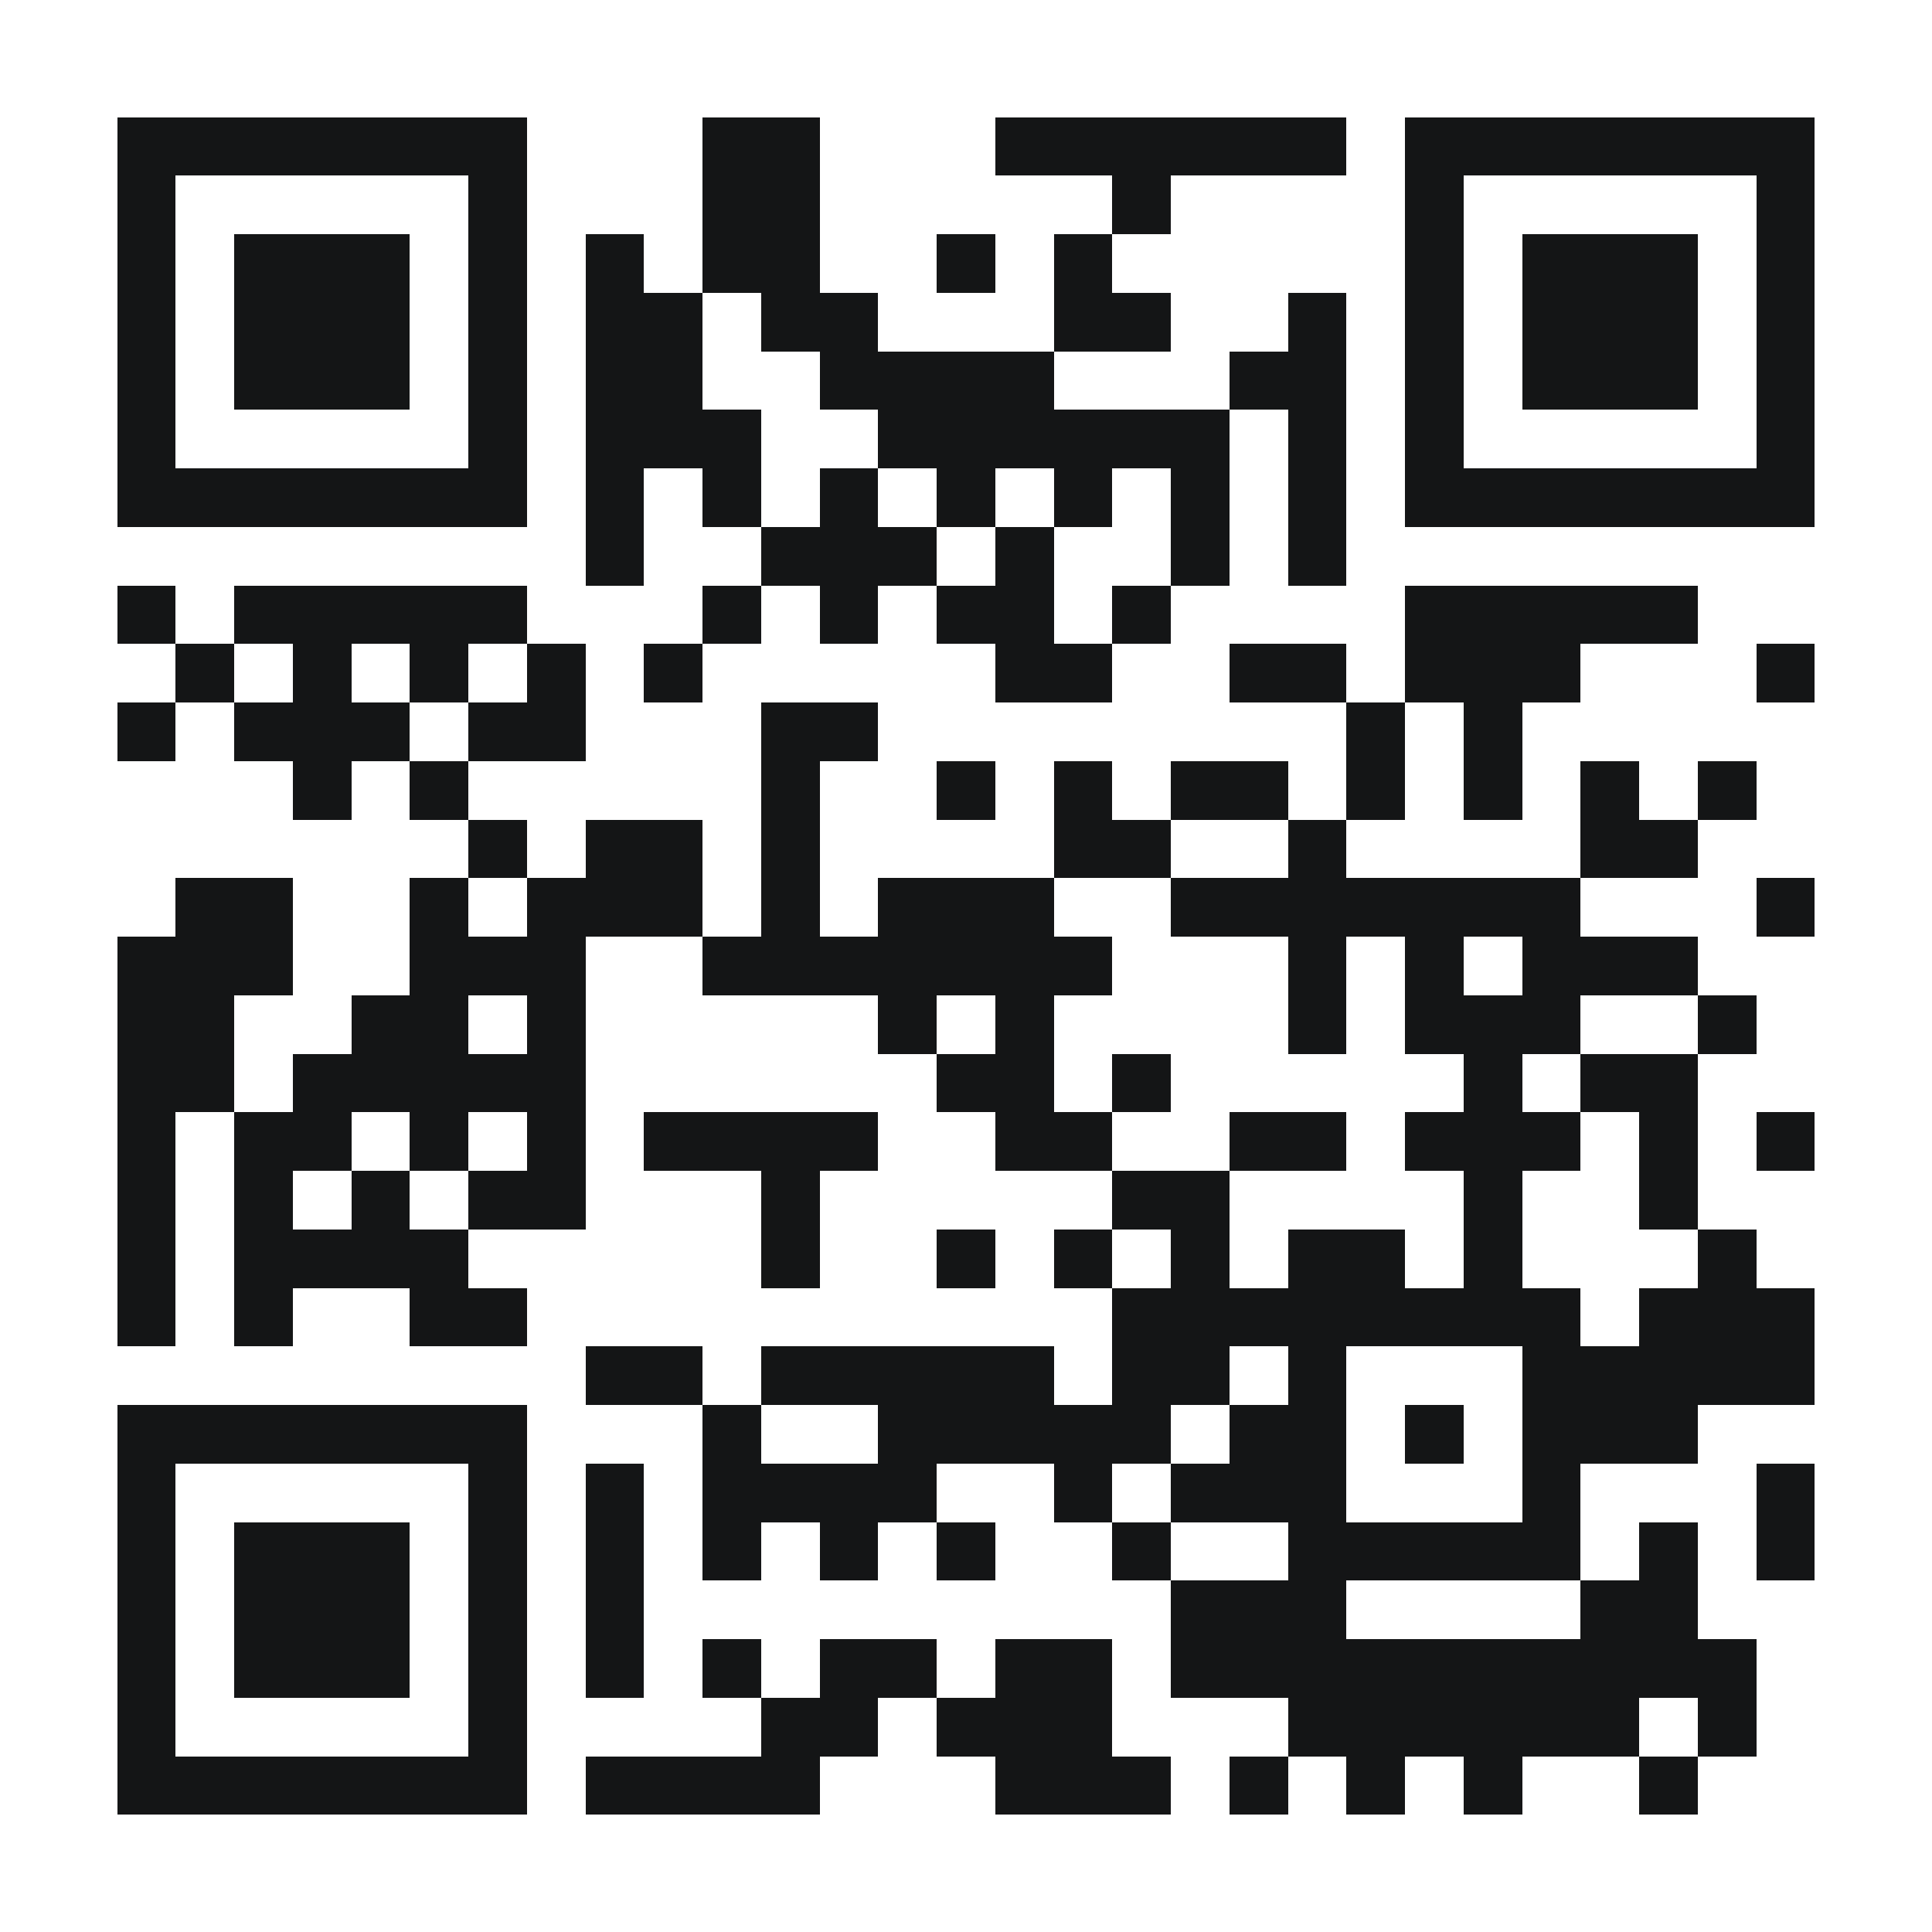
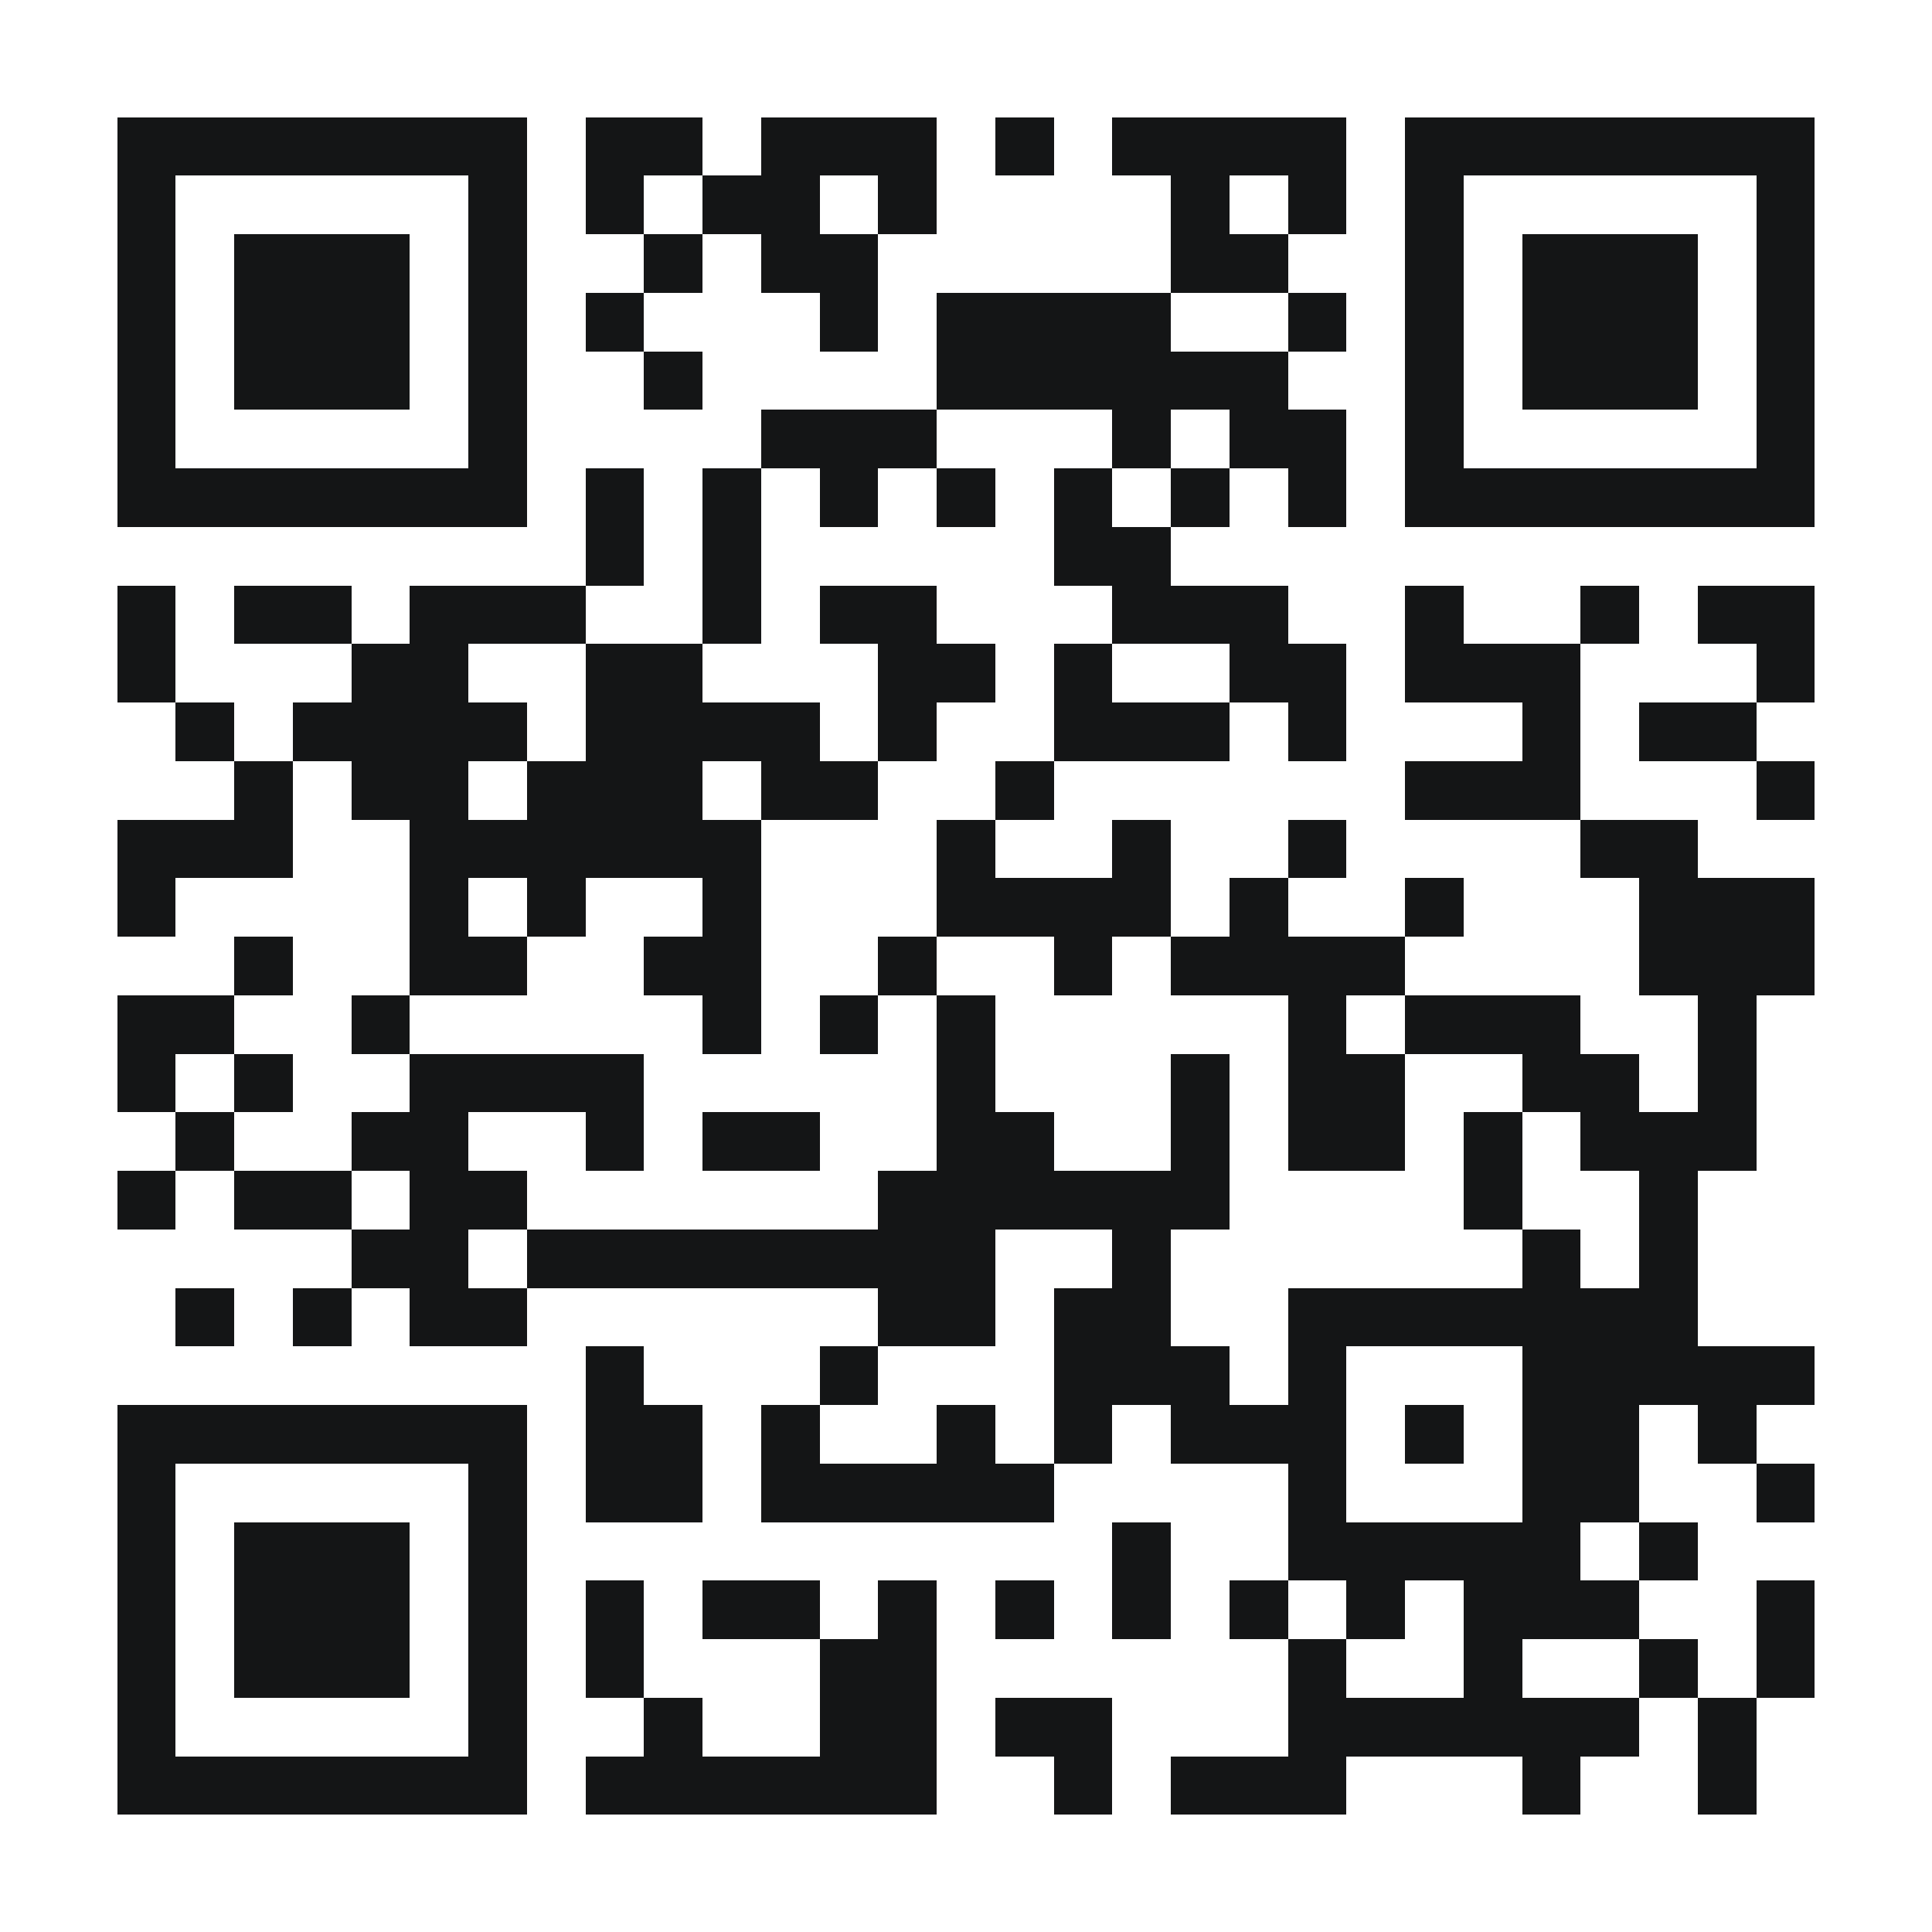
<svg xmlns="http://www.w3.org/2000/svg" viewBox="0 0 33 33" shape-rendering="crispEdges">
  <path fill="#ffffff" d="M0 0h33v33H0z" />
-   <path stroke="#141516" d="M2 2.5h7m3 0h2m3 0h6m1 0h7M2 3.5h1m5 0h1m3 0h2m5 0h1m4 0h1m5 0h1M2 4.5h1m1 0h3m1 0h1m1 0h1m1 0h2m2 0h1m1 0h1m5 0h1m1 0h3m1 0h1M2 5.5h1m1 0h3m1 0h1m1 0h2m1 0h2m3 0h2m2 0h1m1 0h1m1 0h3m1 0h1M2 6.5h1m1 0h3m1 0h1m1 0h2m2 0h4m3 0h2m1 0h1m1 0h3m1 0h1M2 7.5h1m5 0h1m1 0h3m2 0h6m1 0h1m1 0h1m5 0h1M2 8.5h7m1 0h1m1 0h1m1 0h1m1 0h1m1 0h1m1 0h1m1 0h1m1 0h7M10 9.5h1m2 0h3m1 0h1m2 0h1m1 0h1M2 10.5h1m1 0h5m3 0h1m1 0h1m1 0h2m1 0h1m4 0h5M3 11.5h1m1 0h1m1 0h1m1 0h1m1 0h1m5 0h2m2 0h2m1 0h3m3 0h1M2 12.5h1m1 0h3m1 0h2m3 0h2m8 0h1m1 0h1M5 13.5h1m1 0h1m5 0h1m2 0h1m1 0h1m1 0h2m1 0h1m1 0h1m1 0h1m1 0h1M8 14.5h1m1 0h2m1 0h1m4 0h2m2 0h1m4 0h2M3 15.5h2m2 0h1m1 0h3m1 0h1m1 0h3m2 0h7m3 0h1M2 16.5h3m2 0h3m2 0h7m3 0h1m1 0h1m1 0h3M2 17.5h2m2 0h2m1 0h1m5 0h1m1 0h1m4 0h1m1 0h3m2 0h1M2 18.5h2m1 0h5m6 0h2m1 0h1m5 0h1m1 0h2M2 19.5h1m1 0h2m1 0h1m1 0h1m1 0h4m2 0h2m2 0h2m1 0h3m1 0h1m1 0h1M2 20.5h1m1 0h1m1 0h1m1 0h2m3 0h1m5 0h2m4 0h1m2 0h1M2 21.5h1m1 0h4m5 0h1m2 0h1m1 0h1m1 0h1m1 0h2m1 0h1m3 0h1M2 22.5h1m1 0h1m2 0h2m10 0h8m1 0h3M10 23.5h2m1 0h5m1 0h2m1 0h1m3 0h5M2 24.5h7m3 0h1m2 0h5m1 0h2m1 0h1m1 0h3M2 25.5h1m5 0h1m1 0h1m1 0h4m2 0h1m1 0h3m3 0h1m3 0h1M2 26.5h1m1 0h3m1 0h1m1 0h1m1 0h1m1 0h1m1 0h1m2 0h1m2 0h5m1 0h1m1 0h1M2 27.5h1m1 0h3m1 0h1m1 0h1m9 0h3m4 0h2M2 28.5h1m1 0h3m1 0h1m1 0h1m1 0h1m1 0h2m1 0h2m1 0h10M2 29.5h1m5 0h1m4 0h2m1 0h3m3 0h6m1 0h1M2 30.5h7m1 0h4m3 0h3m1 0h1m1 0h1m1 0h1m2 0h1" />
+   <path stroke="#141516" d="M2 2.5h7m1 0h2m1 0h3m1 0h1m1 0h4m1 0h7M2 3.5h1m5 0h1m1 0h1m1 0h2m1 0h1m4 0h1m1 0h1m1 0h1m5 0h1M2 4.5h1m1 0h3m1 0h1m2 0h1m1 0h2m5 0h2m2 0h1m1 0h3m1 0h1M2 5.5h1m1 0h3m1 0h1m1 0h1m3 0h1m1 0h4m2 0h1m1 0h1m1 0h3m1 0h1M2 6.5h1m1 0h3m1 0h1m2 0h1m4 0h6m2 0h1m1 0h3m1 0h1M2 7.5h1m5 0h1m4 0h3m3 0h1m1 0h2m1 0h1m5 0h1M2 8.5h7m1 0h1m1 0h1m1 0h1m1 0h1m1 0h1m1 0h1m1 0h1m1 0h7M10 9.5h1m1 0h1m5 0h2M2 10.5h1m1 0h2m1 0h3m2 0h1m1 0h2m3 0h3m2 0h1m2 0h1m1 0h2M2 11.5h1m3 0h2m2 0h2m3 0h2m1 0h1m2 0h2m1 0h3m3 0h1M3 12.5h1m1 0h4m1 0h4m1 0h1m2 0h3m1 0h1m3 0h1m1 0h2M4 13.5h1m1 0h2m1 0h3m1 0h2m2 0h1m6 0h3m3 0h1M2 14.5h3m2 0h6m3 0h1m2 0h1m2 0h1m4 0h2M2 15.5h1m4 0h1m1 0h1m2 0h1m3 0h4m1 0h1m2 0h1m3 0h3M4 16.5h1m2 0h2m2 0h2m2 0h1m2 0h1m1 0h4m4 0h3M2 17.5h2m2 0h1m5 0h1m1 0h1m1 0h1m5 0h1m1 0h3m2 0h1M2 18.5h1m1 0h1m2 0h4m5 0h1m3 0h1m1 0h2m2 0h2m1 0h1M3 19.5h1m2 0h2m2 0h1m1 0h2m2 0h2m2 0h1m1 0h2m1 0h1m1 0h3M2 20.5h1m1 0h2m1 0h2m6 0h6m4 0h1m2 0h1M6 21.5h2m1 0h8m2 0h1m6 0h1m1 0h1M3 22.5h1m1 0h1m1 0h2m6 0h2m1 0h2m2 0h7M10 23.5h1m3 0h1m3 0h3m1 0h1m3 0h5M2 24.5h7m1 0h2m1 0h1m2 0h1m1 0h1m1 0h3m1 0h1m1 0h2m1 0h1M2 25.5h1m5 0h1m1 0h2m1 0h5m4 0h1m3 0h2m2 0h1M2 26.5h1m1 0h3m1 0h1m10 0h1m2 0h5m1 0h1M2 27.5h1m1 0h3m1 0h1m1 0h1m1 0h2m1 0h1m1 0h1m1 0h1m1 0h1m1 0h1m1 0h3m2 0h1M2 28.5h1m1 0h3m1 0h1m1 0h1m3 0h2m6 0h1m2 0h1m2 0h1m1 0h1M2 29.5h1m5 0h1m2 0h1m2 0h2m1 0h2m3 0h6m1 0h1M2 30.5h7m1 0h6m2 0h1m1 0h3m3 0h1m2 0h1" />
</svg>
